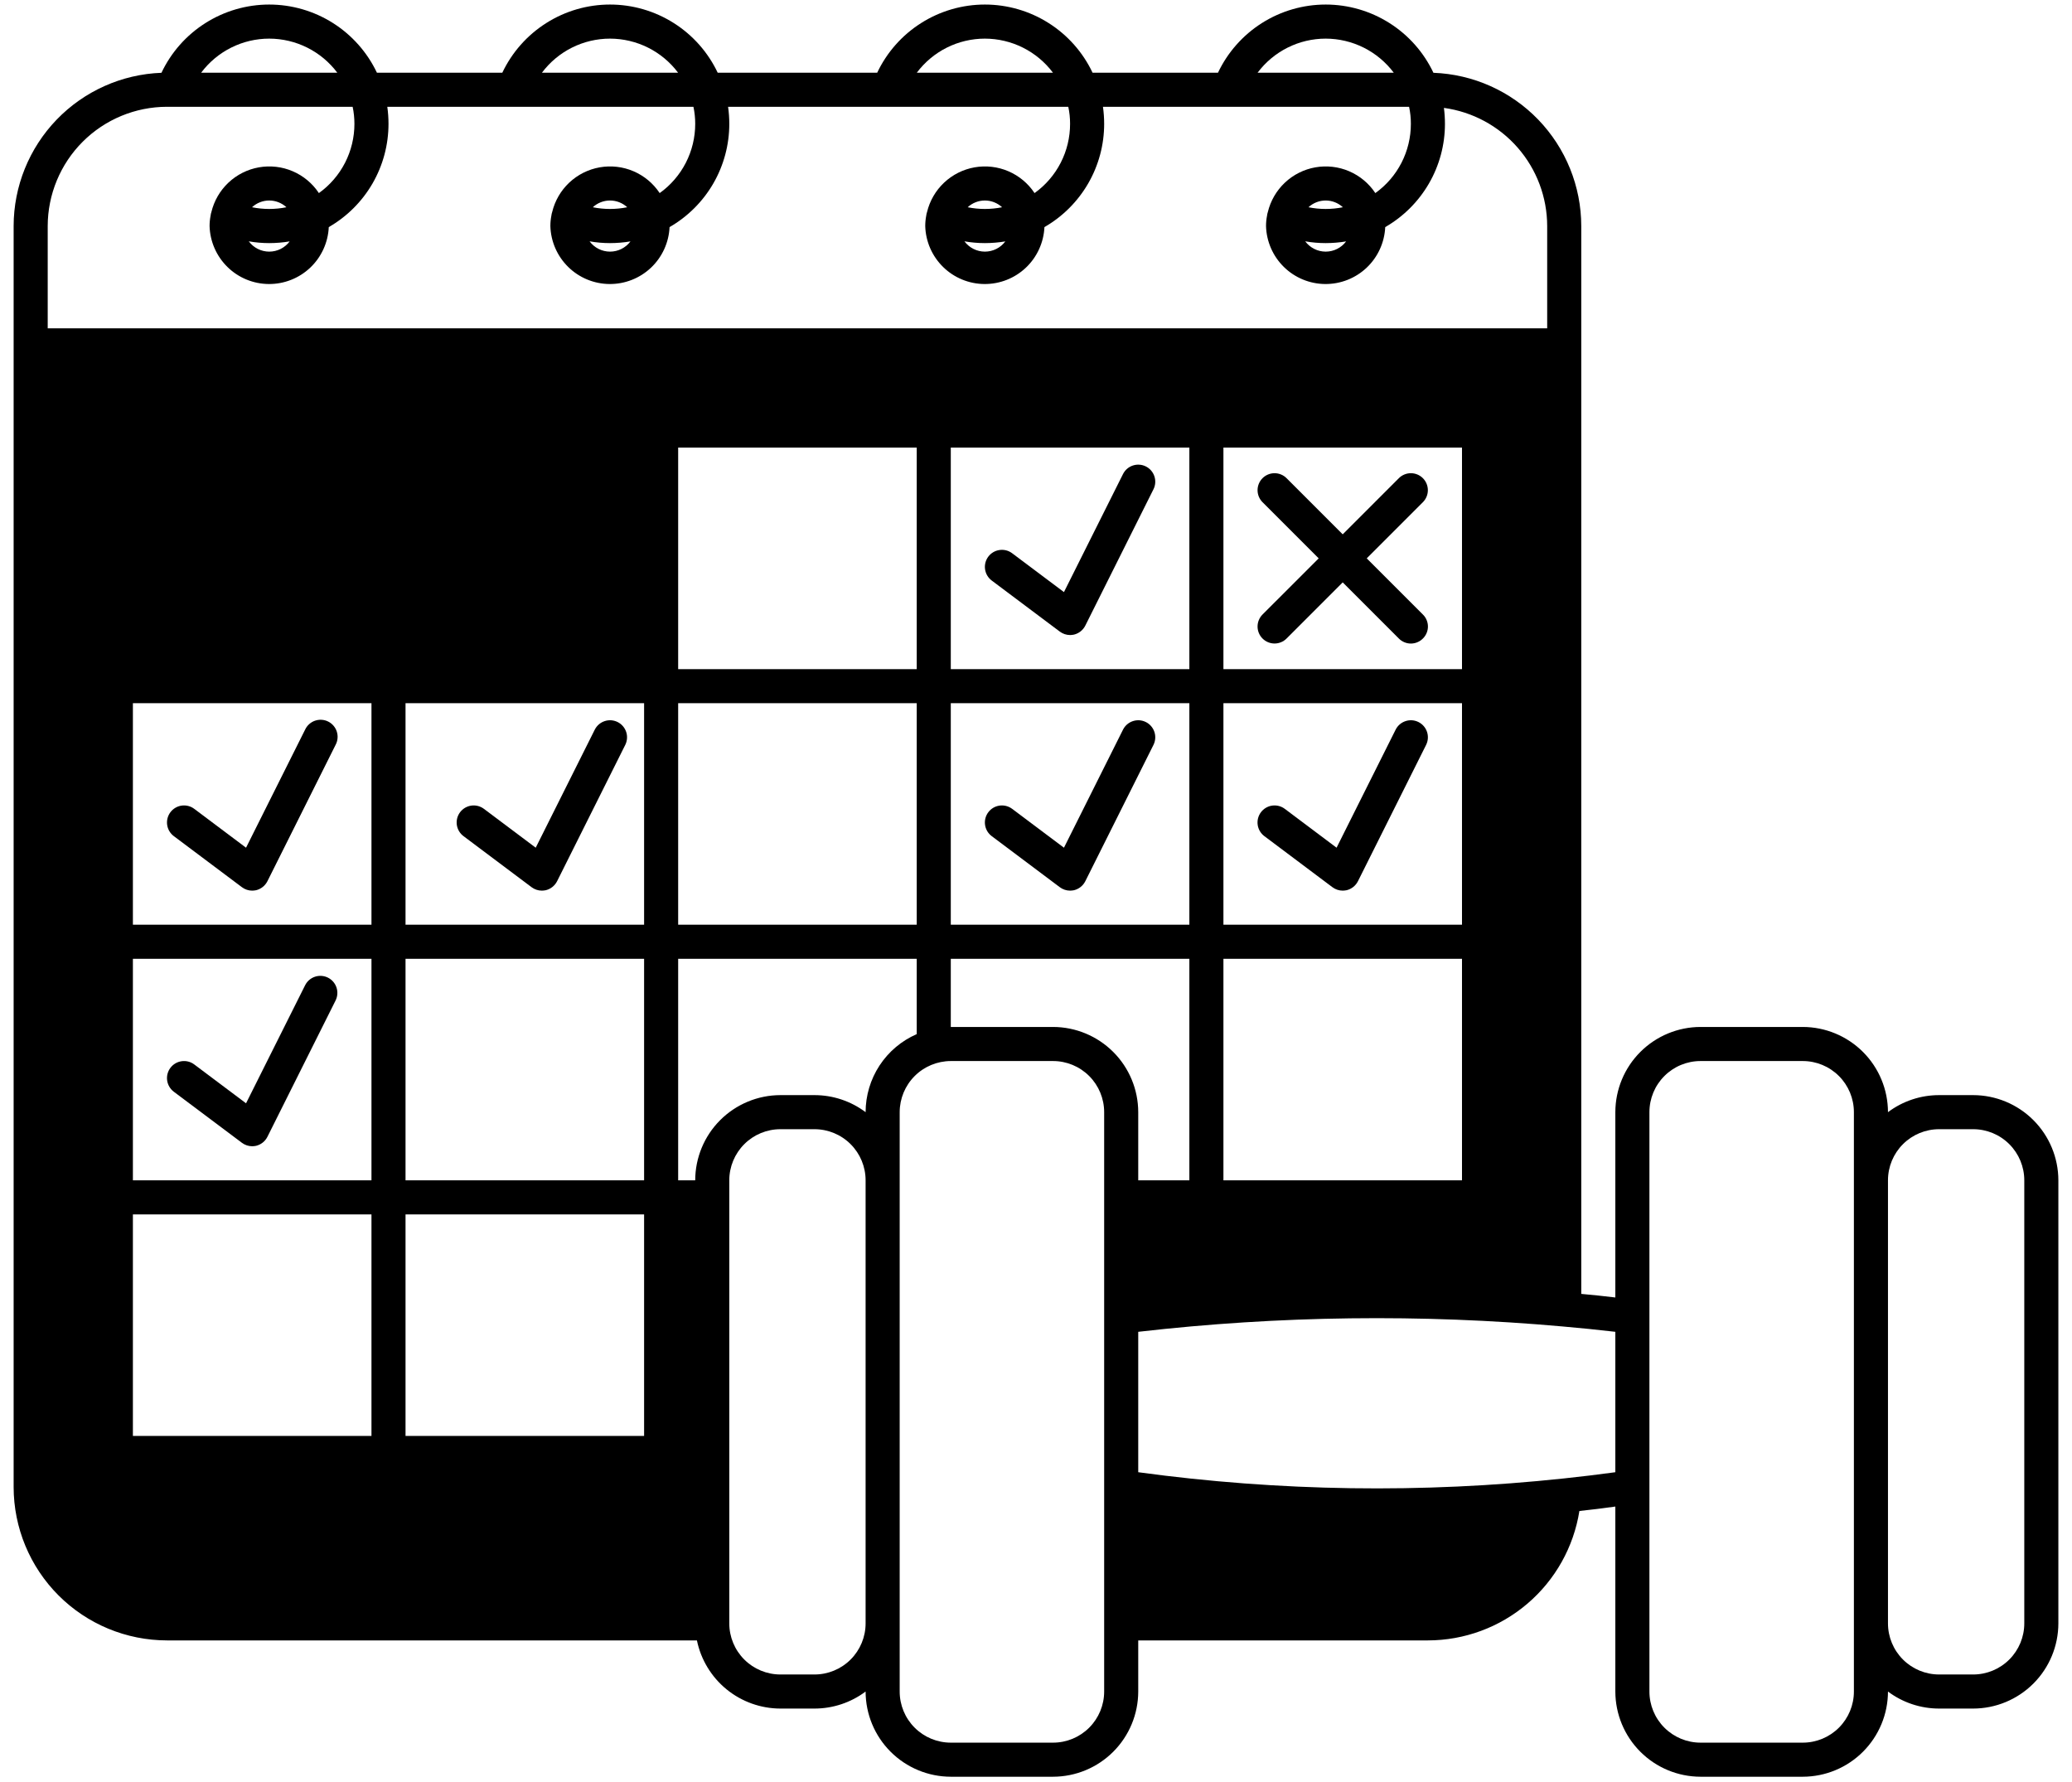
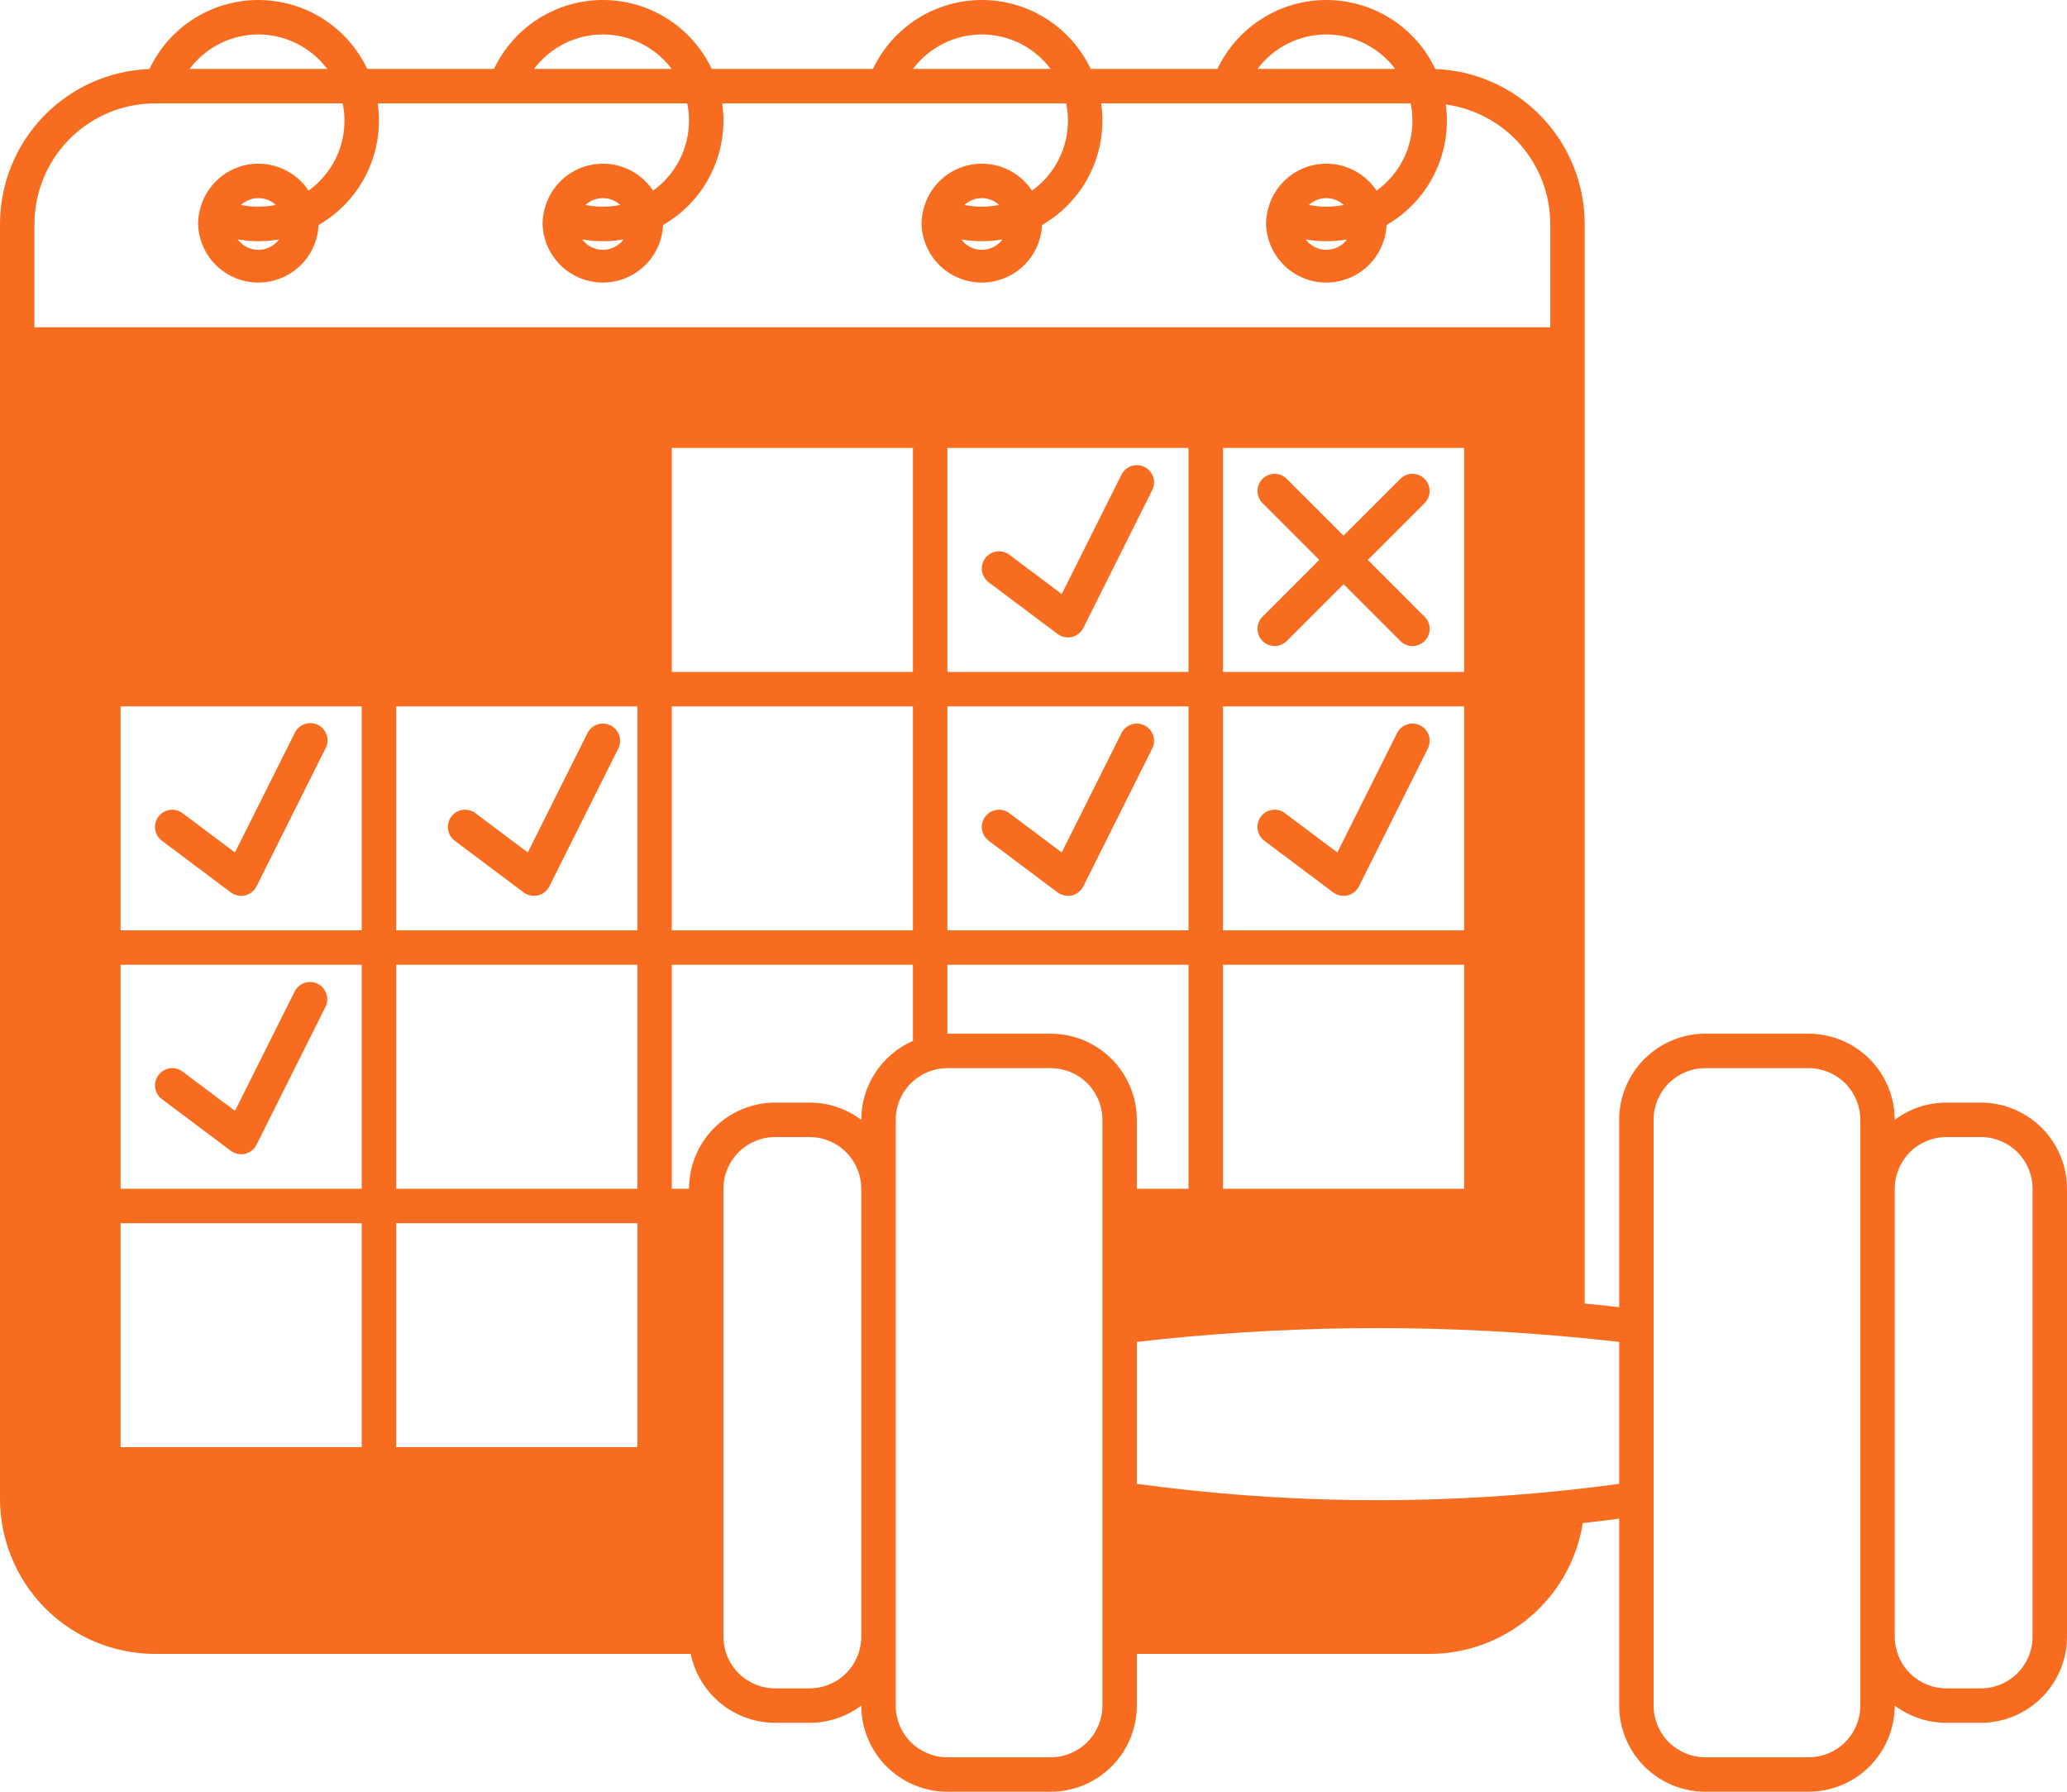
- <svg xmlns="http://www.w3.org/2000/svg" width="114" height="98" viewBox="0 0 114 98" fill="none">
-   <path d="M108.562 60.25H106.688C105.673 60.25 104.686 60.579 103.875 61.188C103.873 59.945 103.379 58.754 102.5 57.875C101.621 56.997 100.43 56.502 99.188 56.5H93.562C92.32 56.502 91.129 56.997 90.25 57.875C89.371 58.754 88.877 59.945 88.875 61.188V71.383C88.252 71.308 87.623 71.242 87 71.186V12.438C86.998 10.253 86.149 8.155 84.633 6.582C83.116 5.01 81.05 4.086 78.867 4.005C78.336 2.882 77.498 1.933 76.448 1.269C75.399 0.604 74.183 0.251 72.941 0.25C71.699 0.25 70.483 0.602 69.433 1.266C68.384 1.93 67.544 2.878 67.013 4H60.112C59.581 2.878 58.742 1.93 57.693 1.267C56.645 0.603 55.429 0.25 54.188 0.25C52.946 0.25 51.73 0.603 50.682 1.267C49.633 1.93 48.794 2.878 48.263 4H39.487C38.956 2.878 38.117 1.93 37.068 1.267C36.02 0.603 34.804 0.25 33.562 0.25C32.321 0.25 31.105 0.603 30.057 1.267C29.008 1.93 28.169 2.878 27.637 4H20.738C20.206 2.878 19.366 1.93 18.317 1.266C17.267 0.602 16.051 0.25 14.809 0.25C13.567 0.251 12.351 0.604 11.302 1.269C10.252 1.933 9.414 2.882 8.883 4.005C6.7 4.086 4.634 5.01 3.117 6.582C1.601 8.155 0.752 10.253 0.75 12.438V81.813C0.752 84.05 1.641 86.195 3.223 87.777C4.805 89.359 6.95 90.248 9.188 90.25H38.344C38.562 91.308 39.138 92.258 39.974 92.941C40.811 93.624 41.858 93.998 42.938 94H44.812C45.827 94 46.814 93.671 47.625 93.063C47.627 94.305 48.121 95.496 49 96.375C49.879 97.254 51.07 97.748 52.312 97.75H57.938C59.18 97.748 60.371 97.254 61.25 96.375C62.129 95.496 62.623 94.305 62.625 93.063V90.25H78.562C80.571 90.248 82.514 89.53 84.041 88.225C85.569 86.92 86.581 85.114 86.897 83.13C87.558 83.059 88.214 82.98 88.875 82.886V93.063C88.877 94.305 89.371 95.496 90.25 96.375C91.129 97.254 92.32 97.748 93.562 97.75H99.188C100.43 97.748 101.621 97.254 102.5 96.375C103.379 95.496 103.873 94.305 103.875 93.063C104.686 93.671 105.673 94 106.688 94H108.562C109.805 93.998 110.996 93.504 111.875 92.625C112.754 91.746 113.248 90.555 113.25 89.313V64.938C113.248 63.695 112.754 62.504 111.875 61.625C110.996 60.747 109.805 60.252 108.562 60.25V60.25ZM47.625 61.188C46.814 60.579 45.827 60.25 44.812 60.25H42.938C41.695 60.252 40.504 60.747 39.625 61.625C38.746 62.504 38.252 63.695 38.25 64.938H37.312V52.75H50.438V56.894C49.602 57.258 48.891 57.859 48.391 58.621C47.892 59.384 47.626 60.276 47.625 61.188V61.188ZM20.438 79H7.312V66.813H20.438V79ZM22.312 38.688H35.438V50.875H22.312V38.688ZM20.438 50.875H7.312V38.688H20.438V50.875ZM7.312 52.75H20.438V64.938H7.312V52.75ZM22.312 66.813H35.438V79H22.312V66.813ZM35.438 64.938H22.312V52.75H35.438V64.938ZM50.438 36.813H37.312V24.625H50.438V36.813ZM52.312 24.625H65.438V36.813H52.312V24.625ZM67.312 24.625H80.438V36.813H67.312V24.625ZM67.312 38.688H80.438V50.875H67.312V38.688ZM67.312 52.75H80.438V64.938H67.312V52.75ZM37.312 38.688H50.438V50.875H37.312V38.688ZM52.312 38.688H65.438V50.875H52.312V38.688ZM52.312 52.75H65.438V64.938H62.625V61.188C62.623 59.945 62.129 58.754 61.25 57.875C60.371 56.997 59.18 56.502 57.938 56.5H52.312V52.75ZM72.938 2.125C73.664 2.126 74.381 2.296 75.031 2.621C75.681 2.946 76.247 3.419 76.683 4H69.192C69.628 3.418 70.193 2.946 70.844 2.62C71.493 2.295 72.21 2.125 72.938 2.125V2.125ZM54.188 2.125C54.914 2.126 55.631 2.296 56.281 2.621C56.931 2.946 57.497 3.419 57.933 4H50.442C50.878 3.418 51.443 2.946 52.093 2.62C52.743 2.295 53.461 2.125 54.188 2.125V2.125ZM33.562 2.125C34.289 2.126 35.006 2.296 35.656 2.621C36.306 2.946 36.872 3.419 37.308 4H29.817C30.253 3.418 30.818 2.946 31.468 2.62C32.118 2.295 32.836 2.125 33.562 2.125V2.125ZM14.812 2.125C15.539 2.126 16.256 2.296 16.906 2.621C17.556 2.946 18.122 3.419 18.558 4H11.067C11.503 3.418 12.068 2.946 12.719 2.62C13.368 2.295 14.085 2.125 14.812 2.125V2.125ZM2.625 12.438C2.627 10.698 3.319 9.03 4.549 7.799C5.779 6.569 7.448 5.877 9.188 5.875H19.402C19.468 6.183 19.5 6.497 19.5 6.813C19.501 7.557 19.324 8.292 18.984 8.955C18.644 9.617 18.151 10.19 17.545 10.623C17.193 10.091 16.693 9.674 16.106 9.422C15.52 9.17 14.872 9.096 14.244 9.207C13.615 9.318 13.033 9.611 12.569 10.048C12.104 10.486 11.778 11.05 11.629 11.671C11.608 11.732 11.595 11.794 11.588 11.858C11.55 12.049 11.531 12.243 11.531 12.438C11.555 13.287 11.908 14.093 12.514 14.688C13.12 15.283 13.934 15.619 14.783 15.626C15.632 15.633 16.451 15.311 17.068 14.727C17.684 14.143 18.05 13.342 18.089 12.494C19.088 11.92 19.918 11.092 20.495 10.095C21.072 9.097 21.375 7.965 21.375 6.813C21.375 6.499 21.353 6.186 21.309 5.875H38.152C38.218 6.183 38.251 6.497 38.25 6.813C38.251 7.557 38.074 8.292 37.734 8.955C37.394 9.617 36.901 10.19 36.295 10.623C35.943 10.091 35.443 9.674 34.856 9.422C34.27 9.17 33.622 9.096 32.994 9.207C32.365 9.318 31.783 9.611 31.319 10.048C30.854 10.486 30.528 11.05 30.379 11.671C30.358 11.732 30.345 11.794 30.337 11.858C30.3 12.049 30.281 12.243 30.281 12.438C30.305 13.287 30.657 14.093 31.264 14.688C31.87 15.283 32.684 15.619 33.533 15.626C34.382 15.633 35.201 15.311 35.818 14.727C36.434 14.143 36.8 13.342 36.839 12.494C37.838 11.92 38.668 11.092 39.245 10.095C39.822 9.097 40.126 7.965 40.125 6.813C40.125 6.499 40.103 6.186 40.059 5.875H58.777C58.843 6.183 58.876 6.497 58.875 6.813C58.876 7.557 58.699 8.292 58.359 8.955C58.019 9.617 57.526 10.19 56.92 10.623C56.568 10.091 56.068 9.674 55.481 9.422C54.895 9.17 54.247 9.096 53.619 9.207C52.99 9.318 52.408 9.611 51.944 10.048C51.479 10.486 51.153 11.05 51.004 11.671C50.983 11.732 50.969 11.794 50.962 11.858C50.925 12.049 50.906 12.243 50.906 12.438C50.93 13.287 51.282 14.093 51.889 14.688C52.495 15.283 53.309 15.619 54.158 15.626C55.007 15.633 55.826 15.311 56.443 14.727C57.059 14.143 57.425 13.342 57.464 12.494C58.463 11.92 59.293 11.092 59.87 10.095C60.447 9.097 60.751 7.965 60.75 6.813C60.75 6.499 60.728 6.186 60.684 5.875H77.527C77.593 6.183 77.626 6.497 77.625 6.813C77.626 7.557 77.449 8.292 77.109 8.955C76.769 9.617 76.276 10.19 75.67 10.623C75.318 10.091 74.818 9.674 74.231 9.422C73.645 9.17 72.997 9.096 72.369 9.207C71.74 9.318 71.158 9.611 70.694 10.048C70.229 10.486 69.903 11.05 69.754 11.671C69.734 11.732 69.719 11.794 69.713 11.858C69.675 12.049 69.656 12.243 69.656 12.438C69.68 13.287 70.032 14.093 70.639 14.688C71.245 15.283 72.059 15.619 72.908 15.626C73.757 15.633 74.576 15.311 75.193 14.727C75.809 14.143 76.175 13.342 76.214 12.494C77.213 11.92 78.043 11.092 78.62 10.095C79.197 9.097 79.501 7.965 79.5 6.813C79.5 6.519 79.481 6.227 79.444 5.936C81.016 6.151 82.457 6.928 83.502 8.123C84.546 9.318 85.123 10.851 85.125 12.438V18.063H2.625V12.438ZM14.812 13.375C15.189 13.374 15.566 13.343 15.938 13.281C15.807 13.456 15.636 13.598 15.441 13.696C15.245 13.794 15.03 13.844 14.811 13.844C14.593 13.843 14.377 13.792 14.182 13.693C13.987 13.595 13.818 13.452 13.688 13.277C14.059 13.342 14.435 13.375 14.812 13.375V13.375ZM13.866 11.402C14.123 11.164 14.462 11.031 14.812 11.031C15.163 11.031 15.502 11.164 15.759 11.402C15.134 11.528 14.491 11.528 13.866 11.402V11.402ZM33.562 13.375C33.939 13.374 34.316 13.343 34.688 13.281C34.557 13.456 34.386 13.598 34.191 13.696C33.995 13.794 33.78 13.844 33.561 13.844C33.343 13.843 33.127 13.792 32.932 13.693C32.737 13.595 32.568 13.452 32.438 13.277C32.809 13.342 33.185 13.375 33.562 13.375V13.375ZM32.616 11.402C32.873 11.164 33.212 11.031 33.562 11.031C33.913 11.031 34.252 11.164 34.509 11.402C33.885 11.528 33.24 11.528 32.616 11.402V11.402ZM54.188 13.375C54.564 13.374 54.941 13.343 55.312 13.281C55.182 13.456 55.011 13.598 54.816 13.696C54.62 13.794 54.405 13.844 54.186 13.844C53.968 13.843 53.752 13.792 53.557 13.693C53.362 13.595 53.193 13.452 53.062 13.277C53.434 13.342 53.81 13.375 54.188 13.375V13.375ZM53.241 11.402C53.498 11.164 53.837 11.031 54.188 11.031C54.538 11.031 54.877 11.164 55.134 11.402C54.51 11.528 53.865 11.528 53.241 11.402V11.402ZM72.938 13.375C73.314 13.374 73.691 13.343 74.062 13.281C73.932 13.456 73.761 13.598 73.566 13.696C73.371 13.794 73.155 13.844 72.936 13.844C72.718 13.843 72.502 13.792 72.307 13.693C72.112 13.595 71.943 13.452 71.812 13.277C72.184 13.342 72.56 13.375 72.938 13.375V13.375ZM71.991 11.402C72.249 11.164 72.587 11.031 72.938 11.031C73.288 11.031 73.626 11.164 73.884 11.402C73.26 11.528 72.615 11.528 71.991 11.402V11.402ZM44.812 92.125H42.938C42.192 92.125 41.476 91.829 40.949 91.301C40.421 90.774 40.125 90.058 40.125 89.313V64.938C40.125 64.192 40.421 63.476 40.949 62.949C41.476 62.421 42.192 62.125 42.938 62.125H44.812C45.558 62.125 46.274 62.421 46.801 62.949C47.329 63.476 47.625 64.192 47.625 64.938V89.313C47.625 90.058 47.329 90.774 46.801 91.301C46.274 91.829 45.558 92.125 44.812 92.125ZM60.75 93.063C60.75 93.808 60.454 94.524 59.926 95.051C59.399 95.579 58.683 95.875 57.938 95.875H52.312C51.567 95.875 50.851 95.579 50.324 95.051C49.796 94.524 49.5 93.808 49.5 93.063V61.188C49.501 60.442 49.798 59.727 50.325 59.2C50.852 58.673 51.567 58.377 52.312 58.375H57.938C58.683 58.375 59.399 58.671 59.926 59.199C60.454 59.726 60.75 60.442 60.75 61.188V93.063ZM86.044 81.339C78.252 82.17 70.389 82.055 62.625 80.997V73.272C70.374 72.382 78.195 72.283 85.964 72.977C86.934 73.061 87.905 73.159 88.875 73.272V80.997C87.933 81.124 86.991 81.241 86.044 81.339ZM102 93.063C102 93.808 101.704 94.524 101.176 95.051C100.649 95.579 99.933 95.875 99.188 95.875H93.562C92.817 95.875 92.101 95.579 91.574 95.051C91.046 94.524 90.75 93.808 90.75 93.063V61.188C90.75 60.442 91.046 59.726 91.574 59.199C92.101 58.671 92.817 58.375 93.562 58.375H99.188C99.933 58.375 100.649 58.671 101.176 59.199C101.704 59.726 102 60.442 102 61.188V93.063ZM111.375 89.313C111.375 90.058 111.079 90.774 110.551 91.301C110.024 91.829 109.308 92.125 108.562 92.125H106.688C105.942 92.125 105.226 91.829 104.699 91.301C104.171 90.774 103.875 90.058 103.875 89.313V64.938C103.875 64.192 104.171 63.476 104.699 62.949C105.226 62.421 105.942 62.125 106.688 62.125H108.562C109.308 62.125 110.024 62.421 110.551 62.949C111.079 63.476 111.375 64.192 111.375 64.938V89.313Z" fill="black" />
-   <path d="M78.042 39.724C77.82 39.613 77.562 39.595 77.327 39.675C77.091 39.754 76.897 39.923 76.786 40.145L73.537 46.638L70.688 44.5C70.489 44.351 70.239 44.287 69.992 44.322C69.746 44.357 69.524 44.489 69.375 44.688C69.226 44.887 69.162 45.137 69.197 45.383C69.232 45.629 69.364 45.851 69.562 46L73.312 48.813C73.475 48.934 73.672 49 73.875 49C73.948 48.999 74.02 48.991 74.091 48.977C74.224 48.944 74.349 48.883 74.457 48.797C74.565 48.711 74.652 48.603 74.714 48.48L78.464 40.98C78.575 40.757 78.592 40.5 78.513 40.264C78.434 40.029 78.265 39.834 78.042 39.724Z" fill="black" />
-   <path d="M78.286 35.13C78.374 35.044 78.444 34.941 78.491 34.827C78.539 34.714 78.564 34.592 78.564 34.469C78.564 34.346 78.539 34.224 78.491 34.11C78.444 33.997 78.374 33.894 78.286 33.808L75.197 30.719L78.286 27.63C78.461 27.454 78.56 27.217 78.56 26.969C78.56 26.721 78.461 26.483 78.286 26.308C78.199 26.221 78.096 26.152 77.983 26.105C77.869 26.058 77.748 26.034 77.625 26.034C77.377 26.034 77.139 26.133 76.964 26.308L73.875 29.397L70.786 26.308C70.611 26.133 70.373 26.034 70.125 26.034C69.877 26.034 69.639 26.133 69.464 26.308C69.289 26.483 69.19 26.721 69.19 26.969C69.19 27.217 69.289 27.454 69.464 27.63L72.553 30.719L69.464 33.808C69.289 33.983 69.19 34.221 69.19 34.469C69.19 34.717 69.289 34.955 69.464 35.13C69.639 35.305 69.877 35.404 70.125 35.404C70.373 35.404 70.611 35.305 70.786 35.13L73.875 32.041L76.964 35.13C77.05 35.217 77.153 35.287 77.267 35.334C77.38 35.382 77.502 35.406 77.625 35.406C77.748 35.406 77.87 35.382 77.983 35.334C78.097 35.287 78.2 35.217 78.286 35.13V35.13Z" fill="black" />
-   <path d="M63.042 25.661C62.82 25.551 62.562 25.533 62.327 25.612C62.091 25.691 61.897 25.86 61.786 26.083L58.538 32.575L55.688 30.438C55.489 30.288 55.239 30.224 54.992 30.26C54.746 30.295 54.524 30.426 54.375 30.625C54.226 30.824 54.162 31.074 54.197 31.32C54.232 31.566 54.364 31.788 54.562 31.938L58.312 34.75C58.475 34.871 58.672 34.937 58.875 34.938C58.947 34.937 59.02 34.929 59.091 34.914C59.224 34.881 59.349 34.82 59.457 34.734C59.565 34.648 59.652 34.54 59.714 34.417L63.464 26.917C63.575 26.695 63.592 26.437 63.513 26.202C63.434 25.966 63.265 25.772 63.042 25.661Z" fill="black" />
-   <path d="M63.042 39.724C62.82 39.613 62.562 39.595 62.327 39.675C62.091 39.754 61.897 39.923 61.786 40.145L58.538 46.638L55.688 44.5C55.589 44.426 55.477 44.373 55.358 44.342C55.238 44.311 55.114 44.305 54.992 44.322C54.87 44.34 54.753 44.381 54.647 44.443C54.541 44.506 54.449 44.589 54.375 44.688C54.301 44.786 54.247 44.898 54.217 45.017C54.186 45.137 54.179 45.261 54.197 45.383C54.214 45.505 54.256 45.622 54.318 45.728C54.381 45.834 54.464 45.926 54.562 46L58.312 48.813C58.475 48.934 58.672 49 58.875 49C58.947 48.999 59.02 48.991 59.091 48.977C59.224 48.944 59.349 48.883 59.457 48.797C59.565 48.711 59.652 48.603 59.714 48.48L63.464 40.98C63.575 40.757 63.592 40.5 63.513 40.264C63.434 40.029 63.265 39.834 63.042 39.724Z" fill="black" />
-   <path d="M33.98 39.724C33.757 39.613 33.5 39.595 33.264 39.675C33.029 39.754 32.834 39.923 32.723 40.145L29.475 46.638L26.625 44.5C26.526 44.426 26.414 44.373 26.295 44.342C26.176 44.311 26.052 44.305 25.93 44.322C25.808 44.34 25.691 44.381 25.585 44.443C25.479 44.506 25.386 44.589 25.312 44.688C25.239 44.786 25.185 44.898 25.154 45.017C25.124 45.137 25.117 45.261 25.134 45.383C25.152 45.505 25.193 45.622 25.256 45.728C25.319 45.834 25.401 45.926 25.5 46L29.25 48.813C29.413 48.934 29.61 49 29.812 49C29.885 48.999 29.957 48.991 30.028 48.977C30.162 48.944 30.287 48.883 30.394 48.797C30.502 48.711 30.59 48.603 30.652 48.48L34.402 40.98C34.512 40.757 34.53 40.5 34.451 40.264C34.371 40.029 34.202 39.834 33.98 39.724Z" fill="black" />
-   <path d="M9.562 46L13.312 48.812C13.475 48.934 13.672 49 13.875 49C13.947 48.999 14.02 48.991 14.091 48.977C14.224 48.944 14.349 48.882 14.457 48.797C14.565 48.711 14.652 48.603 14.714 48.48L18.464 40.98C18.523 40.869 18.56 40.748 18.571 40.623C18.583 40.498 18.569 40.371 18.531 40.252C18.493 40.132 18.431 40.022 18.349 39.926C18.268 39.831 18.168 39.753 18.055 39.697C17.943 39.641 17.82 39.608 17.695 39.601C17.57 39.593 17.444 39.611 17.326 39.653C17.207 39.694 17.099 39.76 17.006 39.844C16.913 39.929 16.838 40.031 16.786 40.145L13.537 46.638L10.688 44.5C10.589 44.426 10.477 44.372 10.358 44.342C10.238 44.311 10.114 44.304 9.992 44.322C9.871 44.339 9.753 44.381 9.647 44.443C9.541 44.506 9.449 44.589 9.375 44.688C9.301 44.786 9.247 44.898 9.217 45.017C9.186 45.137 9.18 45.261 9.197 45.383C9.214 45.505 9.256 45.622 9.318 45.728C9.381 45.834 9.464 45.926 9.562 46V46Z" fill="black" />
-   <path d="M18.042 53.786C17.82 53.676 17.562 53.658 17.327 53.737C17.091 53.816 16.897 53.986 16.786 54.208L13.537 60.7L10.688 58.563C10.489 58.413 10.239 58.349 9.992 58.385C9.746 58.42 9.524 58.551 9.375 58.75C9.226 58.949 9.162 59.199 9.197 59.445C9.232 59.691 9.364 59.913 9.562 60.063L13.312 62.875C13.475 62.996 13.672 63.062 13.875 63.063C13.947 63.062 14.02 63.054 14.091 63.039C14.224 63.006 14.349 62.945 14.457 62.859C14.565 62.773 14.652 62.665 14.714 62.542L18.464 55.042C18.575 54.82 18.592 54.562 18.513 54.327C18.434 54.091 18.265 53.897 18.042 53.786Z" fill="black" />
+ <svg xmlns="http://www.w3.org/2000/svg" width="60" height="52" viewBox="0 0 60 52" fill="none">
+   <path d="M57.5 32H56.5C55.959 32 55.433 32.175 55 32.5C54.999 31.837 54.735 31.202 54.267 30.733C53.798 30.265 53.163 30.001 52.5 30H49.5C48.837 30.001 48.202 30.265 47.733 30.733C47.265 31.202 47.001 31.837 47 32.5V37.938C46.667 37.898 46.333 37.863 46 37.833V6.5C45.999 5.335 45.546 4.216 44.737 3.377C43.929 2.539 42.827 2.046 41.663 2.003C41.379 1.404 40.932 0.898 40.373 0.543C39.813 0.189 39.164 0 38.502 0C37.84 -0 37.191 0.188 36.631 0.542C36.071 0.896 35.624 1.401 35.34 2H31.66C31.377 1.402 30.929 0.896 30.37 0.542C29.81 0.188 29.162 0 28.5 0C27.838 0 27.19 0.188 26.63 0.542C26.071 0.896 25.623 1.402 25.34 2H20.66C20.377 1.402 19.929 0.896 19.37 0.542C18.81 0.188 18.162 0 17.5 0C16.838 0 16.19 0.188 15.63 0.542C15.071 0.896 14.623 1.402 14.34 2H10.66C10.376 1.401 9.929 0.896 9.369 0.542C8.809 0.188 8.16 -0 7.498 0C6.836 0 6.187 0.189 5.627 0.543C5.068 0.898 4.621 1.404 4.338 2.003C3.173 2.046 2.071 2.539 1.263 3.377C0.454 4.216 0.001 5.335 0 6.5V43.5C0.001 44.693 0.475 45.837 1.319 46.681C2.163 47.525 3.307 47.999 4.5 48H20.05C20.166 48.564 20.474 49.071 20.92 49.435C21.366 49.8 21.924 49.999 22.5 50H23.5C24.041 50 24.567 49.825 25 49.5C25.001 50.163 25.265 50.798 25.733 51.267C26.202 51.735 26.837 51.999 27.5 52H30.5C31.163 51.999 31.798 51.735 32.267 51.267C32.735 50.798 32.999 50.163 33 49.5V48H41.5C42.571 47.999 43.607 47.616 44.422 46.92C45.237 46.224 45.776 45.261 45.945 44.203C46.297 44.165 46.648 44.123 47 44.073V49.5C47.001 50.163 47.265 50.798 47.733 51.267C48.202 51.735 48.837 51.999 49.5 52H52.5C53.163 51.999 53.798 51.735 54.267 51.267C54.735 50.798 54.999 50.163 55 49.5C55.433 49.825 55.959 50 56.5 50H57.5C58.163 49.999 58.798 49.735 59.267 49.267C59.735 48.798 59.999 48.163 60 47.5V34.5C59.999 33.837 59.735 33.202 59.267 32.733C58.798 32.265 58.163 32.001 57.5 32V32ZM25 32.5C24.567 32.175 24.041 32 23.5 32H22.5C21.837 32.001 21.202 32.265 20.733 32.733C20.265 33.202 20.001 33.837 20 34.5H19.5V28H26.5V30.21C26.054 30.404 25.675 30.725 25.409 31.131C25.142 31.538 25 32.014 25 32.5V32.5ZM10.5 42H3.5V35.5H10.5V42ZM11.5 20.5H18.5V27H11.5V20.5ZM10.5 27H3.5V20.5H10.5V27ZM3.5 28H10.5V34.5H3.5V28ZM11.5 35.5H18.5V42H11.5V35.5ZM18.5 34.5H11.5V28H18.5V34.5ZM26.5 19.5H19.5V13H26.5V19.5ZM27.5 13H34.5V19.5H27.5V13ZM35.5 13H42.5V19.5H35.5V13ZM35.5 20.5H42.5V27H35.5V20.5ZM35.5 28H42.5V34.5H35.5V28ZM19.5 20.5H26.5V27H19.5V20.5ZM27.5 20.5H34.5V27H27.5V20.5ZM27.5 28H34.5V34.5H33V32.5C32.999 31.837 32.735 31.202 32.267 30.733C31.798 30.265 31.163 30.001 30.5 30H27.5V28ZM38.5 1C38.888 1 39.27 1.091 39.617 1.265C39.963 1.438 40.265 1.69 40.498 2H36.502C36.735 1.69 37.036 1.438 37.383 1.264C37.73 1.091 38.112 1 38.5 1V1ZM28.5 1C28.888 1 29.27 1.091 29.617 1.265C29.963 1.438 30.265 1.69 30.497 2H26.503C26.735 1.69 27.037 1.438 27.383 1.264C27.73 1.091 28.112 1 28.5 1V1ZM17.5 1C17.888 1 18.27 1.091 18.617 1.265C18.963 1.438 19.265 1.69 19.497 2H15.502C15.735 1.69 16.037 1.438 16.383 1.264C16.73 1.091 17.112 1 17.5 1V1ZM7.5 1C7.888 1 8.27 1.091 8.617 1.265C8.963 1.438 9.265 1.69 9.498 2H5.503C5.735 1.69 6.036 1.438 6.383 1.264C6.73 1.091 7.112 1 7.5 1V1ZM1 6.5C1.001 5.572 1.37 4.682 2.026 4.026C2.682 3.37 3.572 3.001 4.5 3H9.947C9.983 3.164 10 3.332 10 3.5C10 3.897 9.906 4.289 9.725 4.642C9.543 4.996 9.28 5.301 8.957 5.533C8.77 5.249 8.503 5.026 8.19 4.892C7.877 4.758 7.532 4.718 7.197 4.777C6.862 4.836 6.551 4.992 6.303 5.226C6.056 5.459 5.881 5.76 5.802 6.091C5.791 6.123 5.784 6.157 5.78 6.191C5.76 6.293 5.75 6.396 5.75 6.5C5.763 6.953 5.951 7.383 6.274 7.7C6.598 8.017 7.031 8.197 7.484 8.201C7.937 8.204 8.374 8.033 8.703 7.721C9.032 7.409 9.227 6.983 9.248 6.53C9.78 6.224 10.223 5.782 10.531 5.25C10.838 4.718 11 4.115 11 3.5C11 3.333 10.988 3.166 10.965 3H19.948C19.983 3.164 20 3.332 20 3.5C20 3.897 19.906 4.289 19.725 4.642C19.543 4.996 19.28 5.301 18.957 5.533C18.77 5.249 18.503 5.026 18.19 4.892C17.877 4.758 17.532 4.718 17.197 4.777C16.861 4.836 16.551 4.992 16.303 5.226C16.055 5.459 15.881 5.76 15.802 6.091C15.791 6.123 15.784 6.157 15.78 6.191C15.76 6.293 15.75 6.396 15.75 6.5C15.763 6.953 15.951 7.383 16.274 7.7C16.598 8.017 17.031 8.197 17.484 8.201C17.937 8.204 18.374 8.033 18.703 7.721C19.032 7.409 19.227 6.983 19.247 6.53C19.78 6.224 20.223 5.782 20.531 5.25C20.838 4.718 21 4.115 21 3.5C21 3.333 20.988 3.166 20.965 3H30.948C30.983 3.164 31 3.332 31 3.5C31 3.897 30.906 4.289 30.725 4.642C30.543 4.996 30.28 5.301 29.957 5.533C29.77 5.249 29.503 5.026 29.19 4.892C28.877 4.758 28.532 4.718 28.197 4.777C27.861 4.836 27.551 4.992 27.303 5.226C27.055 5.459 26.881 5.76 26.802 6.091C26.791 6.123 26.784 6.157 26.78 6.191C26.76 6.293 26.75 6.396 26.75 6.5C26.763 6.953 26.951 7.383 27.274 7.7C27.598 8.017 28.031 8.197 28.484 8.201C28.937 8.204 29.374 8.033 29.703 7.721C30.032 7.409 30.227 6.983 30.247 6.53C30.78 6.224 31.223 5.782 31.531 5.25C31.838 4.718 32 4.115 32 3.5C32 3.333 31.988 3.166 31.965 3H40.947C40.983 3.164 41 3.332 41 3.5C41 3.897 40.906 4.289 40.725 4.642C40.543 4.996 40.28 5.301 39.958 5.533C39.77 5.249 39.503 5.026 39.19 4.892C38.877 4.758 38.532 4.718 38.197 4.777C37.861 4.836 37.551 4.992 37.303 5.226C37.056 5.459 36.881 5.76 36.802 6.091C36.791 6.123 36.784 6.157 36.78 6.191C36.76 6.293 36.75 6.396 36.75 6.5C36.763 6.953 36.951 7.383 37.274 7.7C37.597 8.017 38.031 8.197 38.484 8.201C38.937 8.204 39.374 8.033 39.703 7.721C40.032 7.409 40.227 6.983 40.248 6.53C40.78 6.224 41.223 5.782 41.531 5.25C41.838 4.718 42 4.115 42 3.5C42 3.344 41.99 3.188 41.97 3.033C42.809 3.147 43.577 3.562 44.134 4.199C44.691 4.836 44.999 5.654 45 6.5V9.5H1V6.5ZM7.5 7C7.701 7 7.902 6.983 8.1 6.95C8.03 7.043 7.939 7.119 7.835 7.171C7.731 7.223 7.616 7.25 7.499 7.25C7.383 7.25 7.268 7.222 7.164 7.17C7.06 7.117 6.969 7.041 6.9 6.948C7.098 6.983 7.299 7 7.5 7V7ZM6.995 5.948C7.133 5.821 7.313 5.75 7.5 5.75C7.687 5.75 7.867 5.821 8.005 5.948C7.672 6.015 7.328 6.015 6.995 5.948V5.948ZM17.5 7C17.701 7 17.902 6.983 18.1 6.95C18.03 7.043 17.939 7.119 17.835 7.171C17.731 7.223 17.616 7.25 17.499 7.25C17.383 7.25 17.268 7.222 17.164 7.17C17.06 7.117 16.969 7.041 16.9 6.948C17.098 6.983 17.299 7 17.5 7V7ZM16.995 5.948C17.133 5.821 17.313 5.75 17.5 5.75C17.687 5.75 17.867 5.821 18.005 5.948C17.672 6.015 17.328 6.015 16.995 5.948V5.948ZM28.5 7C28.701 7 28.902 6.983 29.1 6.95C29.03 7.043 28.939 7.119 28.835 7.171C28.731 7.223 28.616 7.25 28.499 7.25C28.383 7.25 28.268 7.222 28.164 7.17C28.06 7.117 27.969 7.041 27.9 6.948C28.098 6.983 28.299 7 28.5 7V7ZM27.995 5.948C28.133 5.821 28.313 5.75 28.5 5.75C28.687 5.75 28.867 5.821 29.005 5.948C28.672 6.015 28.328 6.015 27.995 5.948V5.948ZM38.5 7C38.701 7 38.902 6.983 39.1 6.95C39.03 7.043 38.94 7.119 38.835 7.171C38.731 7.223 38.616 7.25 38.499 7.25C38.383 7.25 38.268 7.222 38.164 7.17C38.06 7.117 37.969 7.041 37.9 6.948C38.098 6.983 38.299 7 38.5 7V7ZM37.995 5.948C38.133 5.821 38.313 5.75 38.5 5.75C38.687 5.75 38.867 5.821 39.005 5.948C38.672 6.015 38.328 6.015 37.995 5.948V5.948ZM23.5 49H22.5C22.102 49 21.721 48.842 21.439 48.561C21.158 48.279 21 47.898 21 47.5V34.5C21 34.102 21.158 33.721 21.439 33.439C21.721 33.158 22.102 33 22.5 33H23.5C23.898 33 24.279 33.158 24.561 33.439C24.842 33.721 25 34.102 25 34.5V47.5C25 47.898 24.842 48.279 24.561 48.561C24.279 48.842 23.898 49 23.5 49ZM32 49.5C32 49.898 31.842 50.279 31.561 50.561C31.279 50.842 30.898 51 30.5 51H27.5C27.102 51 26.721 50.842 26.439 50.561C26.158 50.279 26 49.898 26 49.5V32.5C26.001 32.102 26.159 31.721 26.44 31.44C26.721 31.159 27.102 31.001 27.5 31H30.5C30.898 31 31.279 31.158 31.561 31.439C31.842 31.721 32 32.102 32 32.5V49.5ZM45.49 43.248C41.334 43.691 37.141 43.629 33 43.065V38.945C37.133 38.47 41.304 38.417 45.447 38.788C45.965 38.833 46.483 38.885 47 38.945V43.065C46.498 43.133 45.995 43.195 45.49 43.248ZM54 49.5C54 49.898 53.842 50.279 53.561 50.561C53.279 50.842 52.898 51 52.5 51H49.5C49.102 51 48.721 50.842 48.439 50.561C48.158 50.279 48 49.898 48 49.5V32.5C48 32.102 48.158 31.721 48.439 31.439C48.721 31.158 49.102 31 49.5 31H52.5C52.898 31 53.279 31.158 53.561 31.439C53.842 31.721 54 32.102 54 32.5V49.5ZM59 47.5C59 47.898 58.842 48.279 58.561 48.561C58.279 48.842 57.898 49 57.5 49H56.5C56.102 49 55.721 48.842 55.439 48.561C55.158 48.279 55 47.898 55 47.5V34.5C55 34.102 55.158 33.721 55.439 33.439C55.721 33.158 56.102 33 56.5 33H57.5C57.898 33 58.279 33.158 58.561 33.439C58.842 33.721 59 34.102 59 34.5V47.5Z" fill="#F76C1E" />
+   <path d="M41.222 21.052C41.104 20.994 40.967 20.984 40.841 21.026C40.715 21.069 40.612 21.159 40.553 21.277L38.82 24.74L37.3 23.6C37.194 23.52 37.061 23.486 36.929 23.505C36.798 23.524 36.68 23.594 36.6 23.7C36.52 23.806 36.486 23.939 36.505 24.071C36.524 24.202 36.594 24.32 36.7 24.4L38.7 25.9C38.787 25.965 38.892 26 39 26C39.039 26 39.077 25.995 39.115 25.988C39.186 25.97 39.253 25.937 39.31 25.892C39.368 25.846 39.415 25.788 39.447 25.723L41.447 21.723C41.506 21.604 41.516 21.467 41.474 21.341C41.431 21.215 41.341 21.112 41.222 21.052Z" fill="#F76C1E" />
+   <path d="M41.352 18.603C41.399 18.557 41.437 18.502 41.462 18.441C41.487 18.381 41.501 18.316 41.501 18.25C41.501 18.184 41.487 18.119 41.462 18.059C41.437 17.998 41.399 17.944 41.352 17.898L39.705 16.25L41.352 14.603C41.446 14.509 41.498 14.382 41.498 14.25C41.498 14.118 41.446 13.991 41.352 13.898C41.306 13.851 41.251 13.815 41.191 13.79C41.13 13.764 41.065 13.752 41 13.752C40.868 13.752 40.741 13.804 40.648 13.898L39 15.545L37.352 13.898C37.259 13.804 37.132 13.752 37 13.752C36.868 13.752 36.741 13.804 36.648 13.898C36.554 13.991 36.502 14.118 36.502 14.25C36.502 14.382 36.554 14.509 36.648 14.603L38.295 16.25L36.648 17.898C36.554 17.991 36.502 18.118 36.502 18.25C36.502 18.382 36.554 18.509 36.648 18.603C36.741 18.696 36.868 18.749 37 18.749C37.132 18.749 37.259 18.696 37.352 18.603L39 16.955L40.648 18.603C40.694 18.649 40.748 18.686 40.809 18.712C40.869 18.737 40.934 18.75 41 18.75C41.066 18.75 41.13 18.737 41.191 18.712C41.252 18.686 41.306 18.649 41.352 18.603Z" fill="#F76C1E" />
+   <path d="M33.222 13.553C33.104 13.494 32.967 13.484 32.841 13.526C32.715 13.569 32.612 13.659 32.553 13.777L30.82 17.24L29.3 16.1C29.194 16.02 29.061 15.986 28.929 16.005C28.798 16.024 28.68 16.094 28.6 16.2C28.52 16.306 28.486 16.439 28.505 16.571C28.524 16.702 28.594 16.82 28.7 16.9L30.7 18.4C30.787 18.465 30.892 18.5 31 18.5C31.039 18.5 31.077 18.495 31.115 18.488C31.186 18.47 31.253 18.437 31.31 18.392C31.368 18.346 31.415 18.288 31.448 18.223L33.447 14.223C33.506 14.104 33.516 13.967 33.474 13.841C33.431 13.715 33.341 13.612 33.222 13.553Z" fill="#F76C1E" />
+   <path d="M33.222 21.052C33.104 20.994 32.967 20.984 32.841 21.026C32.715 21.069 32.612 21.159 32.553 21.277L30.82 24.74L29.3 23.6C29.247 23.561 29.188 23.532 29.124 23.516C29.061 23.499 28.994 23.496 28.929 23.505C28.864 23.514 28.802 23.536 28.745 23.57C28.689 23.603 28.639 23.648 28.6 23.7C28.561 23.753 28.532 23.812 28.516 23.876C28.499 23.94 28.496 24.006 28.505 24.071C28.514 24.136 28.536 24.198 28.57 24.255C28.603 24.311 28.648 24.361 28.7 24.4L30.7 25.9C30.787 25.965 30.892 26 31 26C31.039 26 31.077 25.995 31.115 25.988C31.186 25.97 31.253 25.937 31.31 25.892C31.368 25.846 31.415 25.788 31.448 25.723L33.447 21.723C33.506 21.604 33.516 21.467 33.474 21.341C33.431 21.215 33.341 21.112 33.222 21.052Z" fill="#F76C1E" />
+   <path d="M17.723 21.052C17.604 20.994 17.467 20.984 17.341 21.026C17.215 21.069 17.112 21.159 17.052 21.277L15.32 24.74L13.8 23.6C13.748 23.561 13.688 23.532 13.624 23.516C13.56 23.499 13.494 23.496 13.429 23.505C13.364 23.514 13.302 23.536 13.245 23.57C13.189 23.603 13.139 23.648 13.1 23.7C13.061 23.753 13.032 23.812 13.016 23.876C12.999 23.94 12.996 24.006 13.005 24.071C13.014 24.136 13.036 24.198 13.07 24.255C13.103 24.311 13.148 24.361 13.2 24.4L15.2 25.9C15.287 25.965 15.392 26 15.5 26C15.539 26 15.577 25.995 15.615 25.988C15.686 25.97 15.753 25.937 15.81 25.892C15.868 25.846 15.915 25.788 15.947 25.723L17.948 21.723C18.006 21.604 18.016 21.467 17.974 21.341C17.931 21.215 17.841 21.112 17.723 21.052Z" fill="#F76C1E" />
+   <path d="M4.7 24.4L6.7 25.9C6.787 25.965 6.892 26 7 26C7.039 26 7.077 25.995 7.115 25.988C7.186 25.97 7.253 25.937 7.31 25.892C7.368 25.846 7.415 25.788 7.447 25.723L9.447 21.723C9.479 21.663 9.499 21.599 9.505 21.532C9.511 21.465 9.504 21.398 9.483 21.334C9.463 21.271 9.43 21.212 9.386 21.161C9.343 21.11 9.289 21.068 9.229 21.038C9.17 21.009 9.104 20.991 9.037 20.987C8.971 20.983 8.904 20.992 8.84 21.015C8.777 21.037 8.719 21.072 8.67 21.117C8.62 21.162 8.58 21.217 8.553 21.277L6.82 24.74L5.3 23.6C5.247 23.561 5.188 23.532 5.124 23.516C5.06 23.499 4.994 23.496 4.929 23.505C4.864 23.514 4.802 23.536 4.745 23.57C4.689 23.603 4.639 23.648 4.6 23.7C4.561 23.753 4.532 23.812 4.516 23.876C4.499 23.939 4.496 24.006 4.505 24.071C4.514 24.136 4.536 24.198 4.57 24.255C4.603 24.311 4.647 24.361 4.7 24.4Z" fill="#F76C1E" />
+   <path d="M9.223 28.552C9.104 28.494 8.967 28.484 8.841 28.526C8.715 28.569 8.612 28.659 8.553 28.777L6.82 32.24L5.3 31.1C5.194 31.02 5.061 30.986 4.929 31.005C4.798 31.024 4.68 31.094 4.6 31.2C4.52 31.306 4.486 31.439 4.505 31.571C4.524 31.702 4.594 31.82 4.7 31.9L6.7 33.4C6.787 33.465 6.892 33.5 7 33.5C7.039 33.5 7.077 33.495 7.115 33.487C7.186 33.47 7.253 33.437 7.31 33.392C7.368 33.346 7.415 33.288 7.447 33.222L9.447 29.223C9.506 29.104 9.516 28.967 9.474 28.841C9.431 28.715 9.341 28.612 9.223 28.552Z" fill="#F76C1E" />
</svg>
